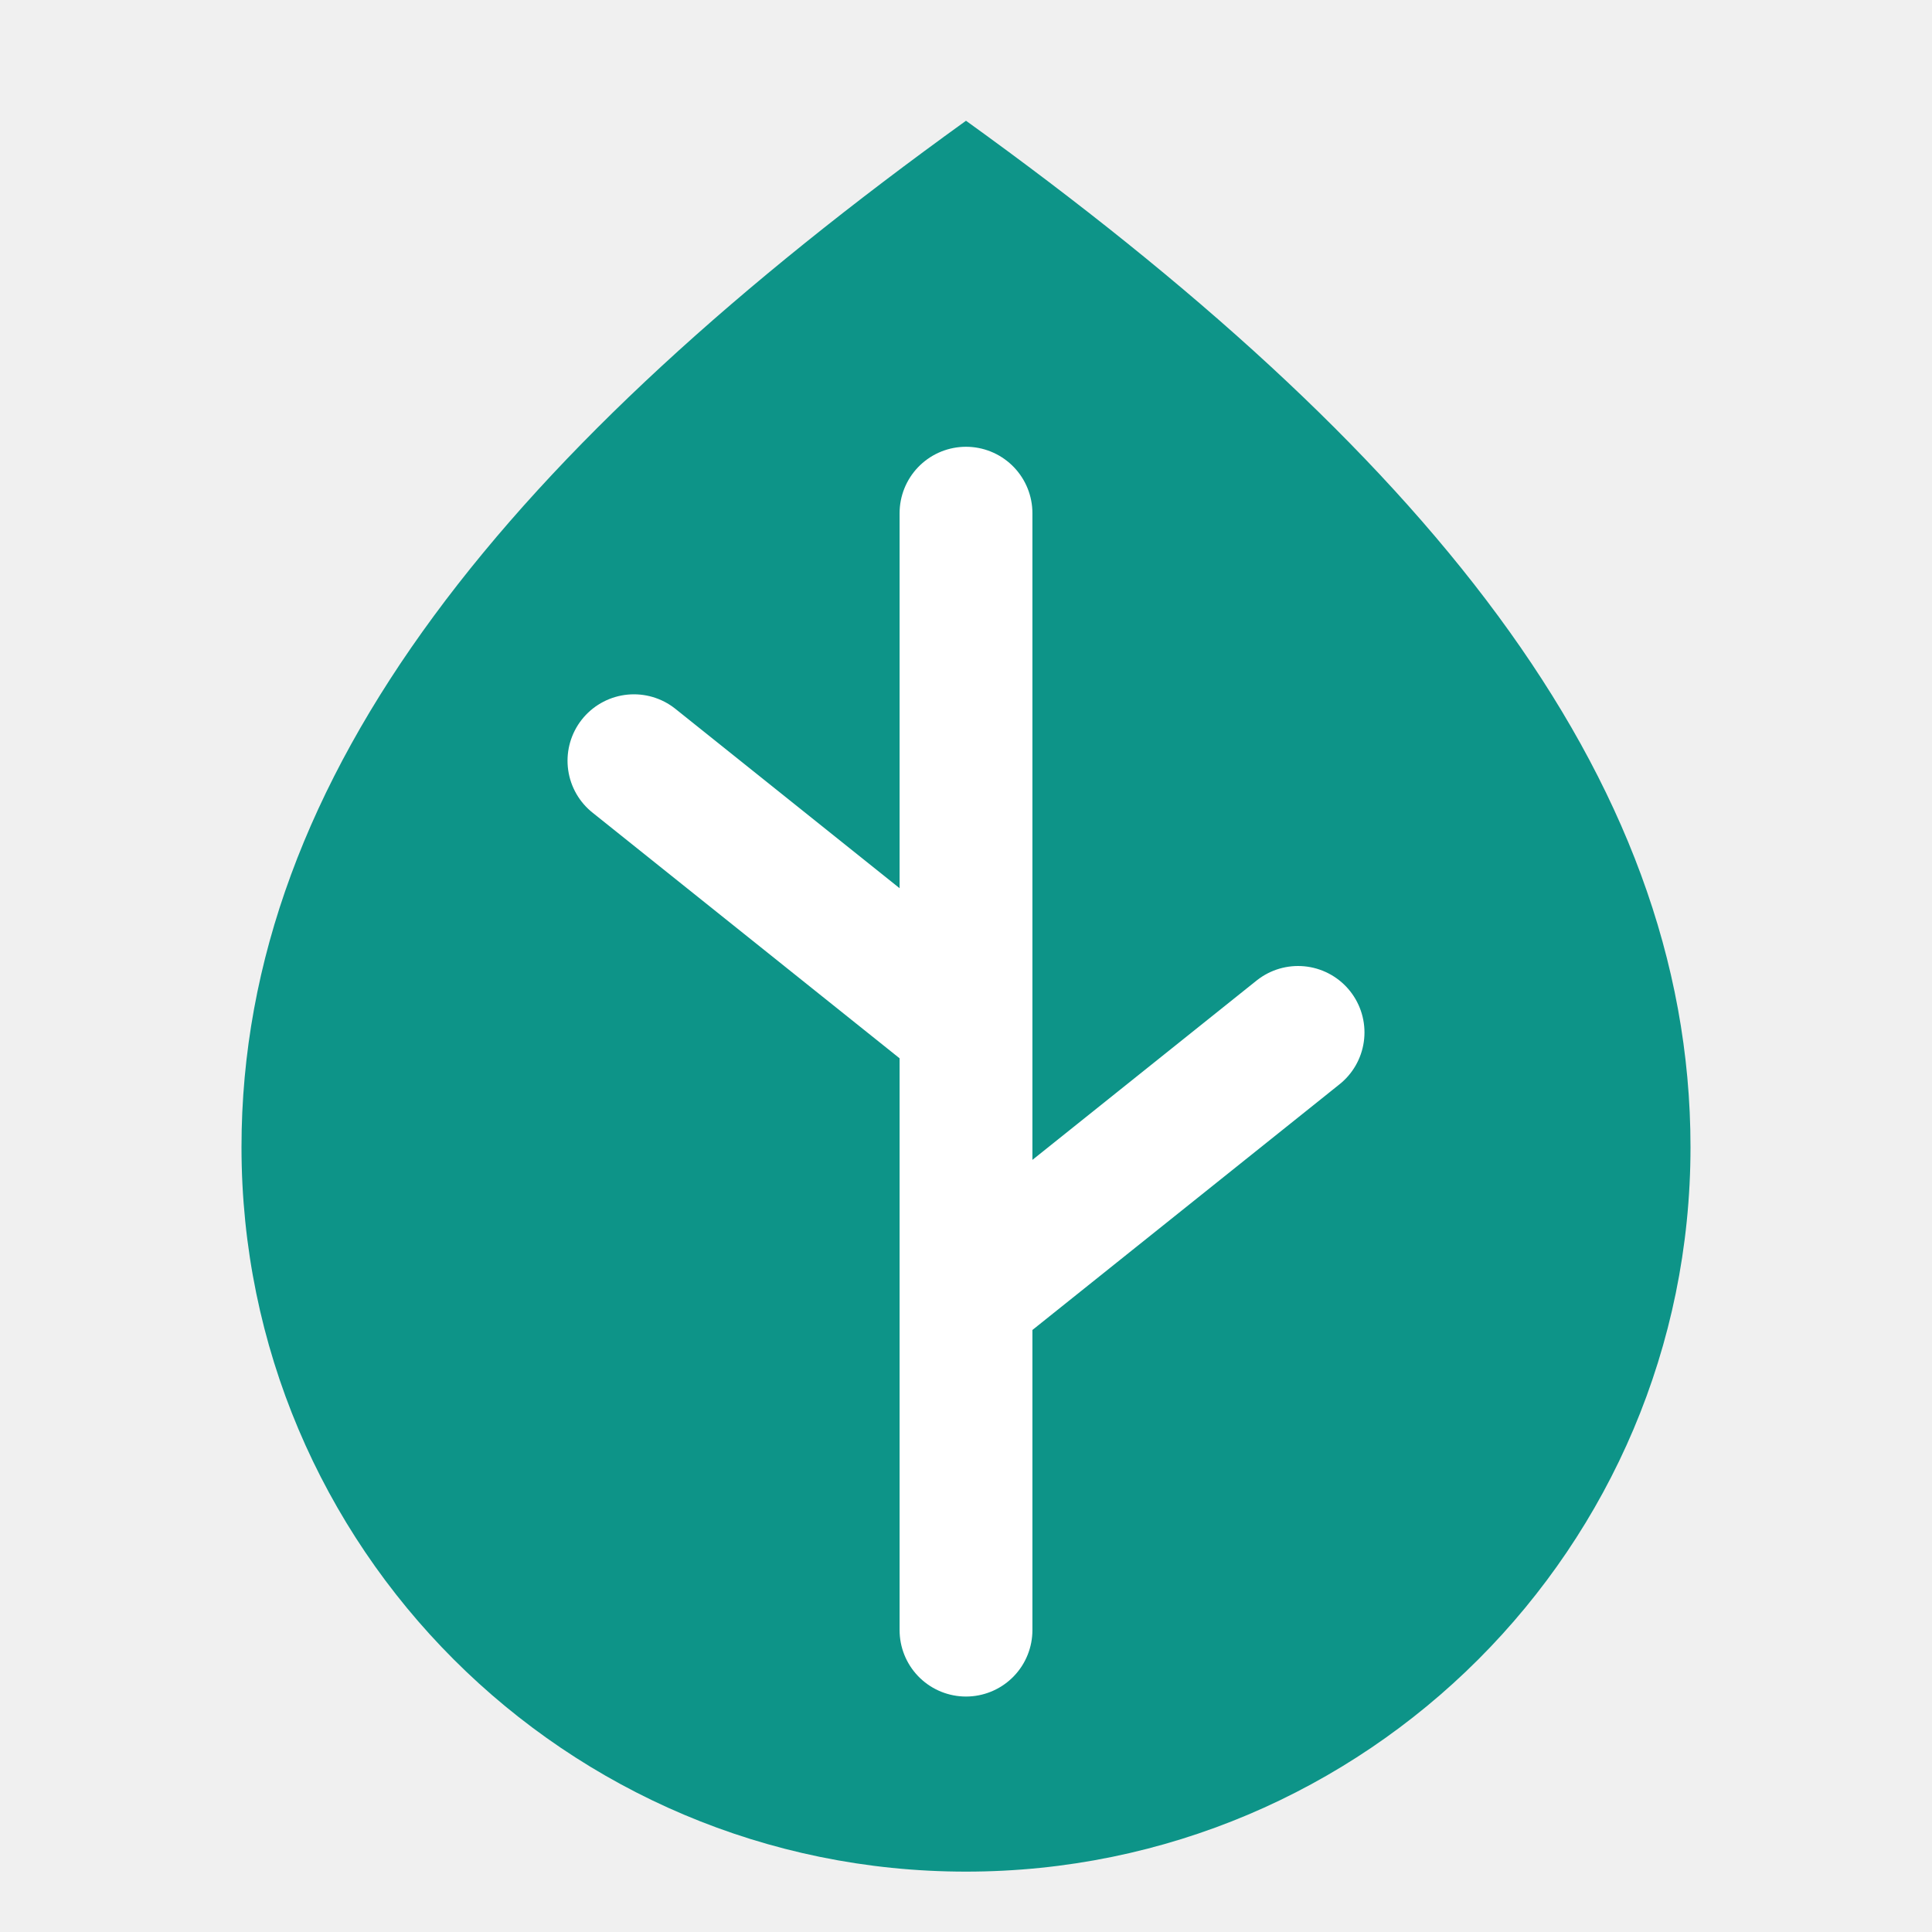
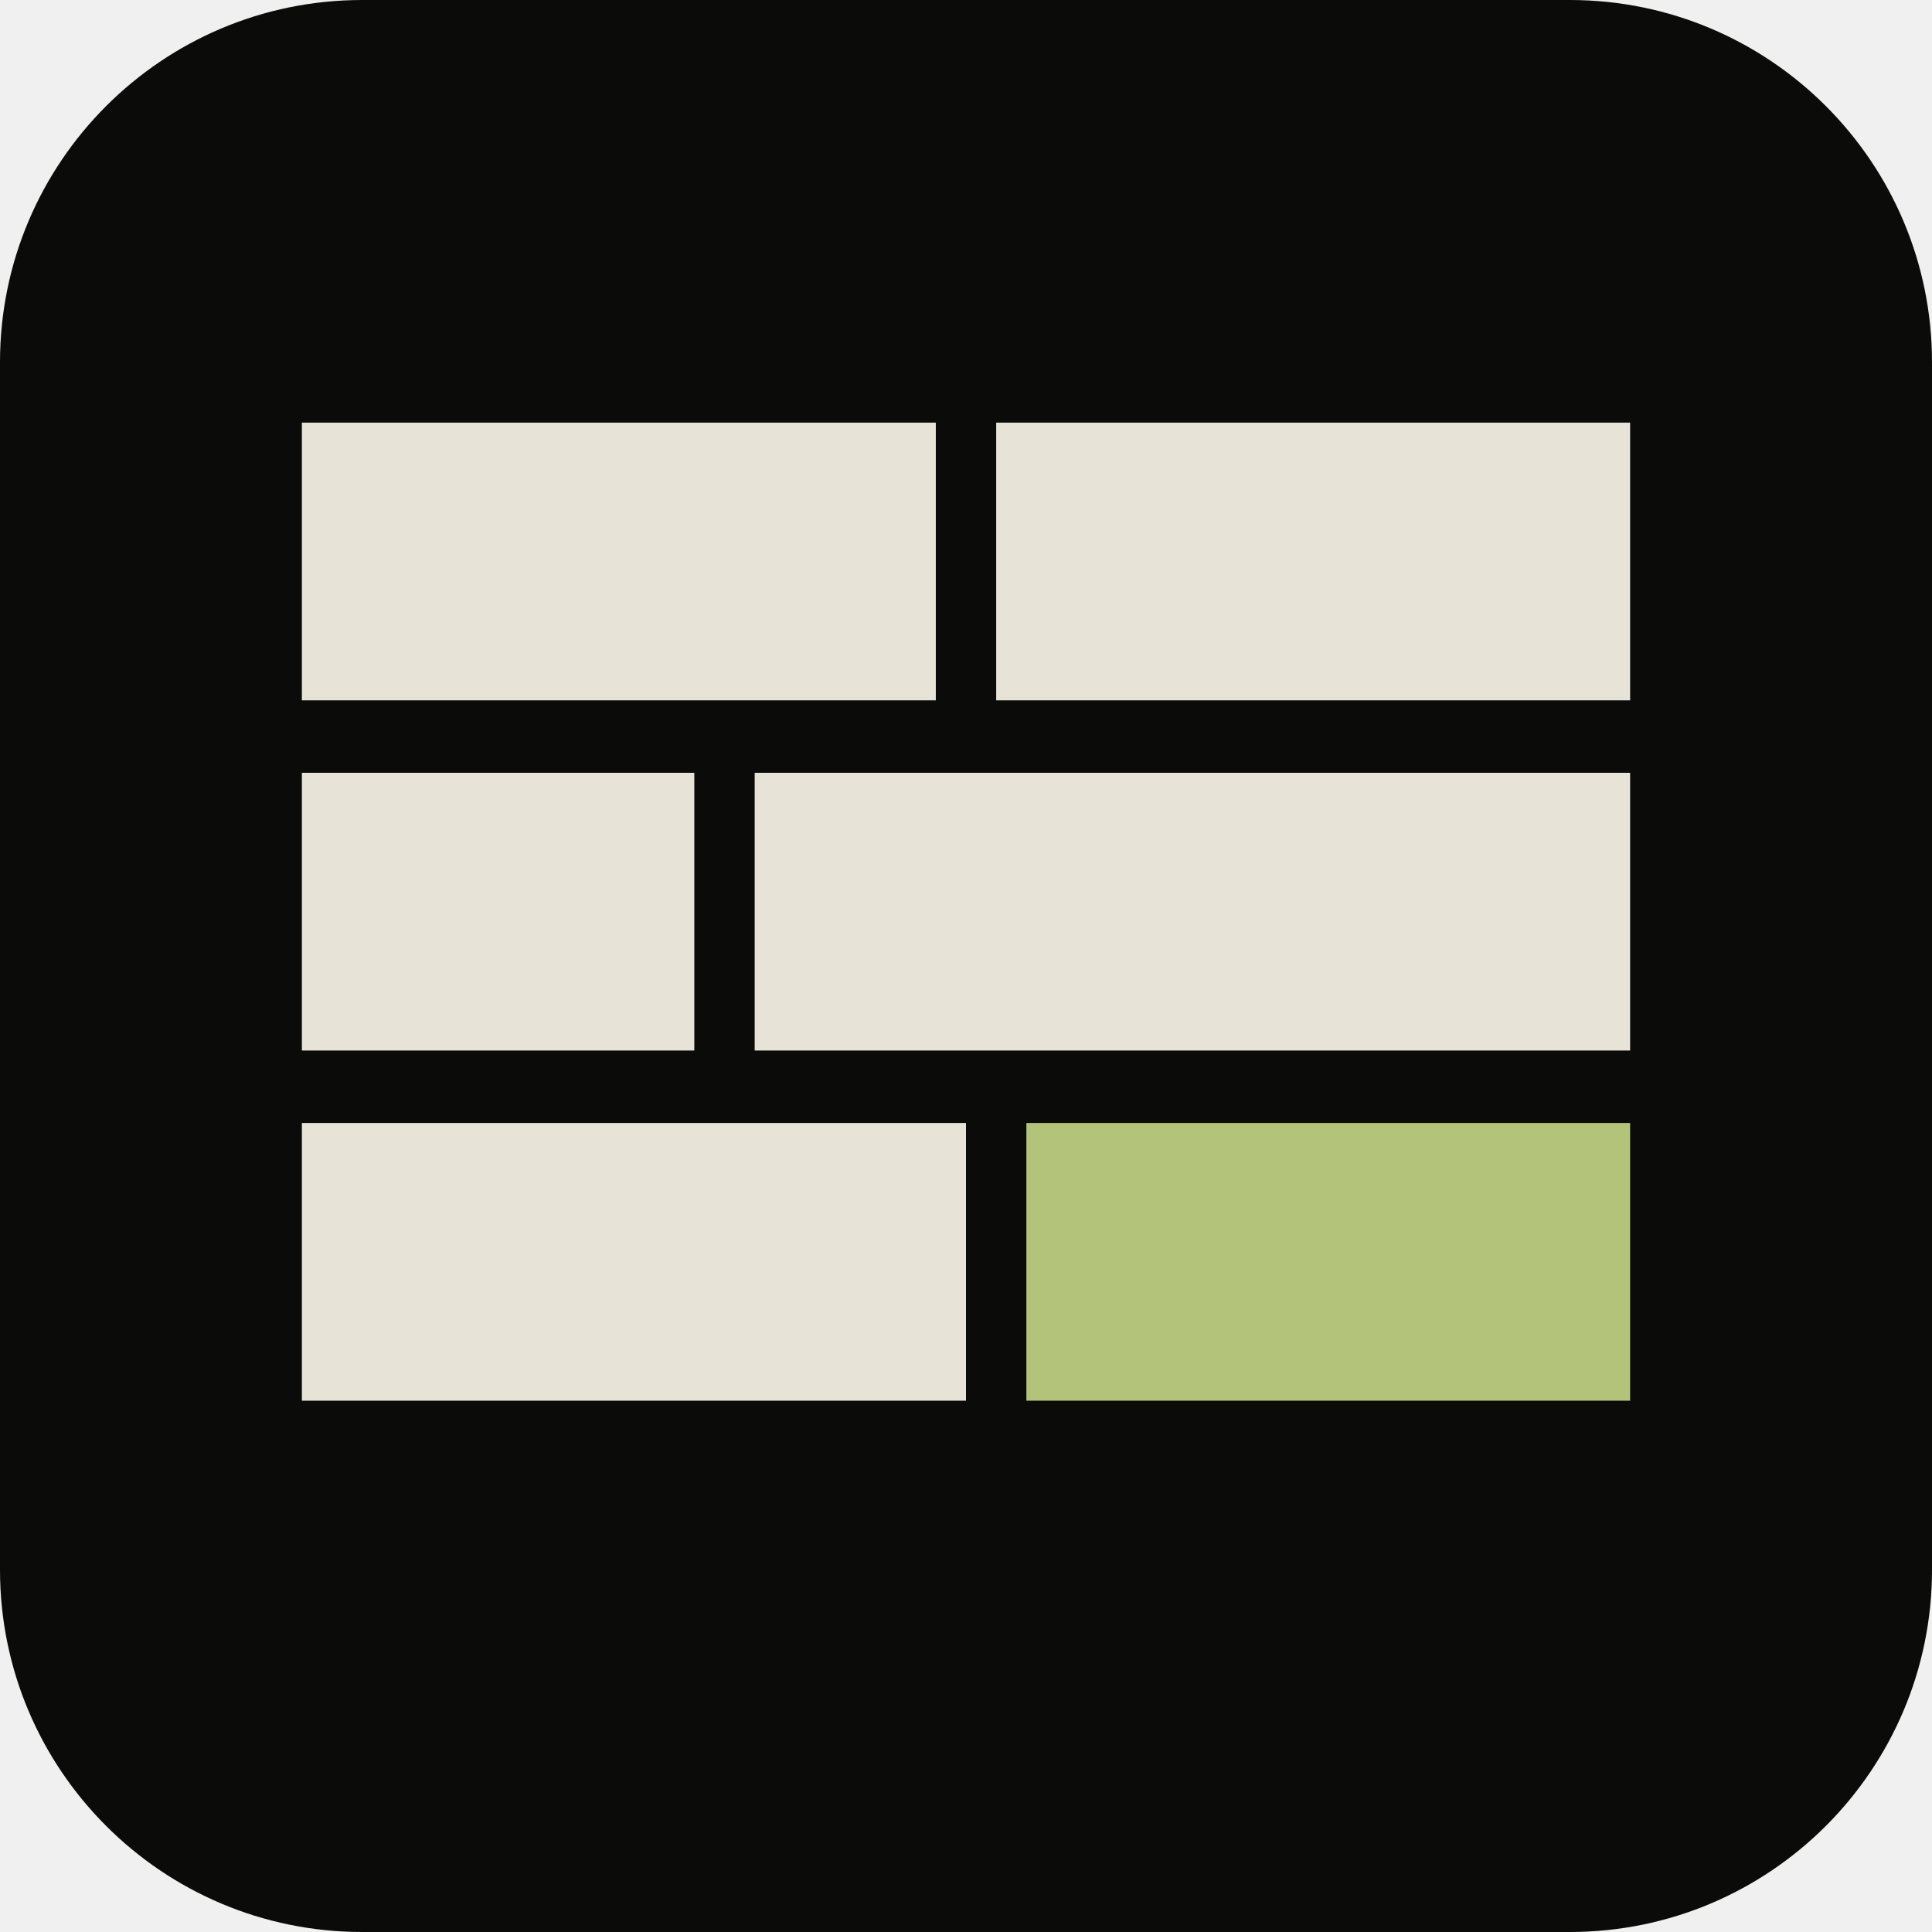
<svg xmlns="http://www.w3.org/2000/svg" viewBox="0 0 32 32" width="32" height="32">
-   <path d="M16 2c7.5 5.4 12 10.8 12 17a12 12 0 0 1-24 0C4 12.8 8.5 7.4 16 2Z" fill="#0d9488" />
-   <path d="M16 8.5V27M16 17l-5.5-4.4M16 21.5l5.5-4.4" stroke="#fff" stroke-width="2.2" stroke-linecap="round" fill="none" />
+   <rect width="32" height="32" rx="6" fill="#0b0c09" />
+   <g fill="#e7e4d7">
+     <rect x="5" y="7" width="10.5" height="4.6" />
+     <rect x="16.5" y="7" width="10.5" height="4.6" />
+     <rect x="5" y="12.8" width="6.5" height="4.6" />
+     <rect x="12.5" y="12.8" width="14.5" height="4.6" />
+     <rect x="5" y="18.6" width="11" height="4.6" />
+   </g>
+   <rect x="17" y="18.6" width="10" height="4.6" fill="#b3c47a" />
</svg>
